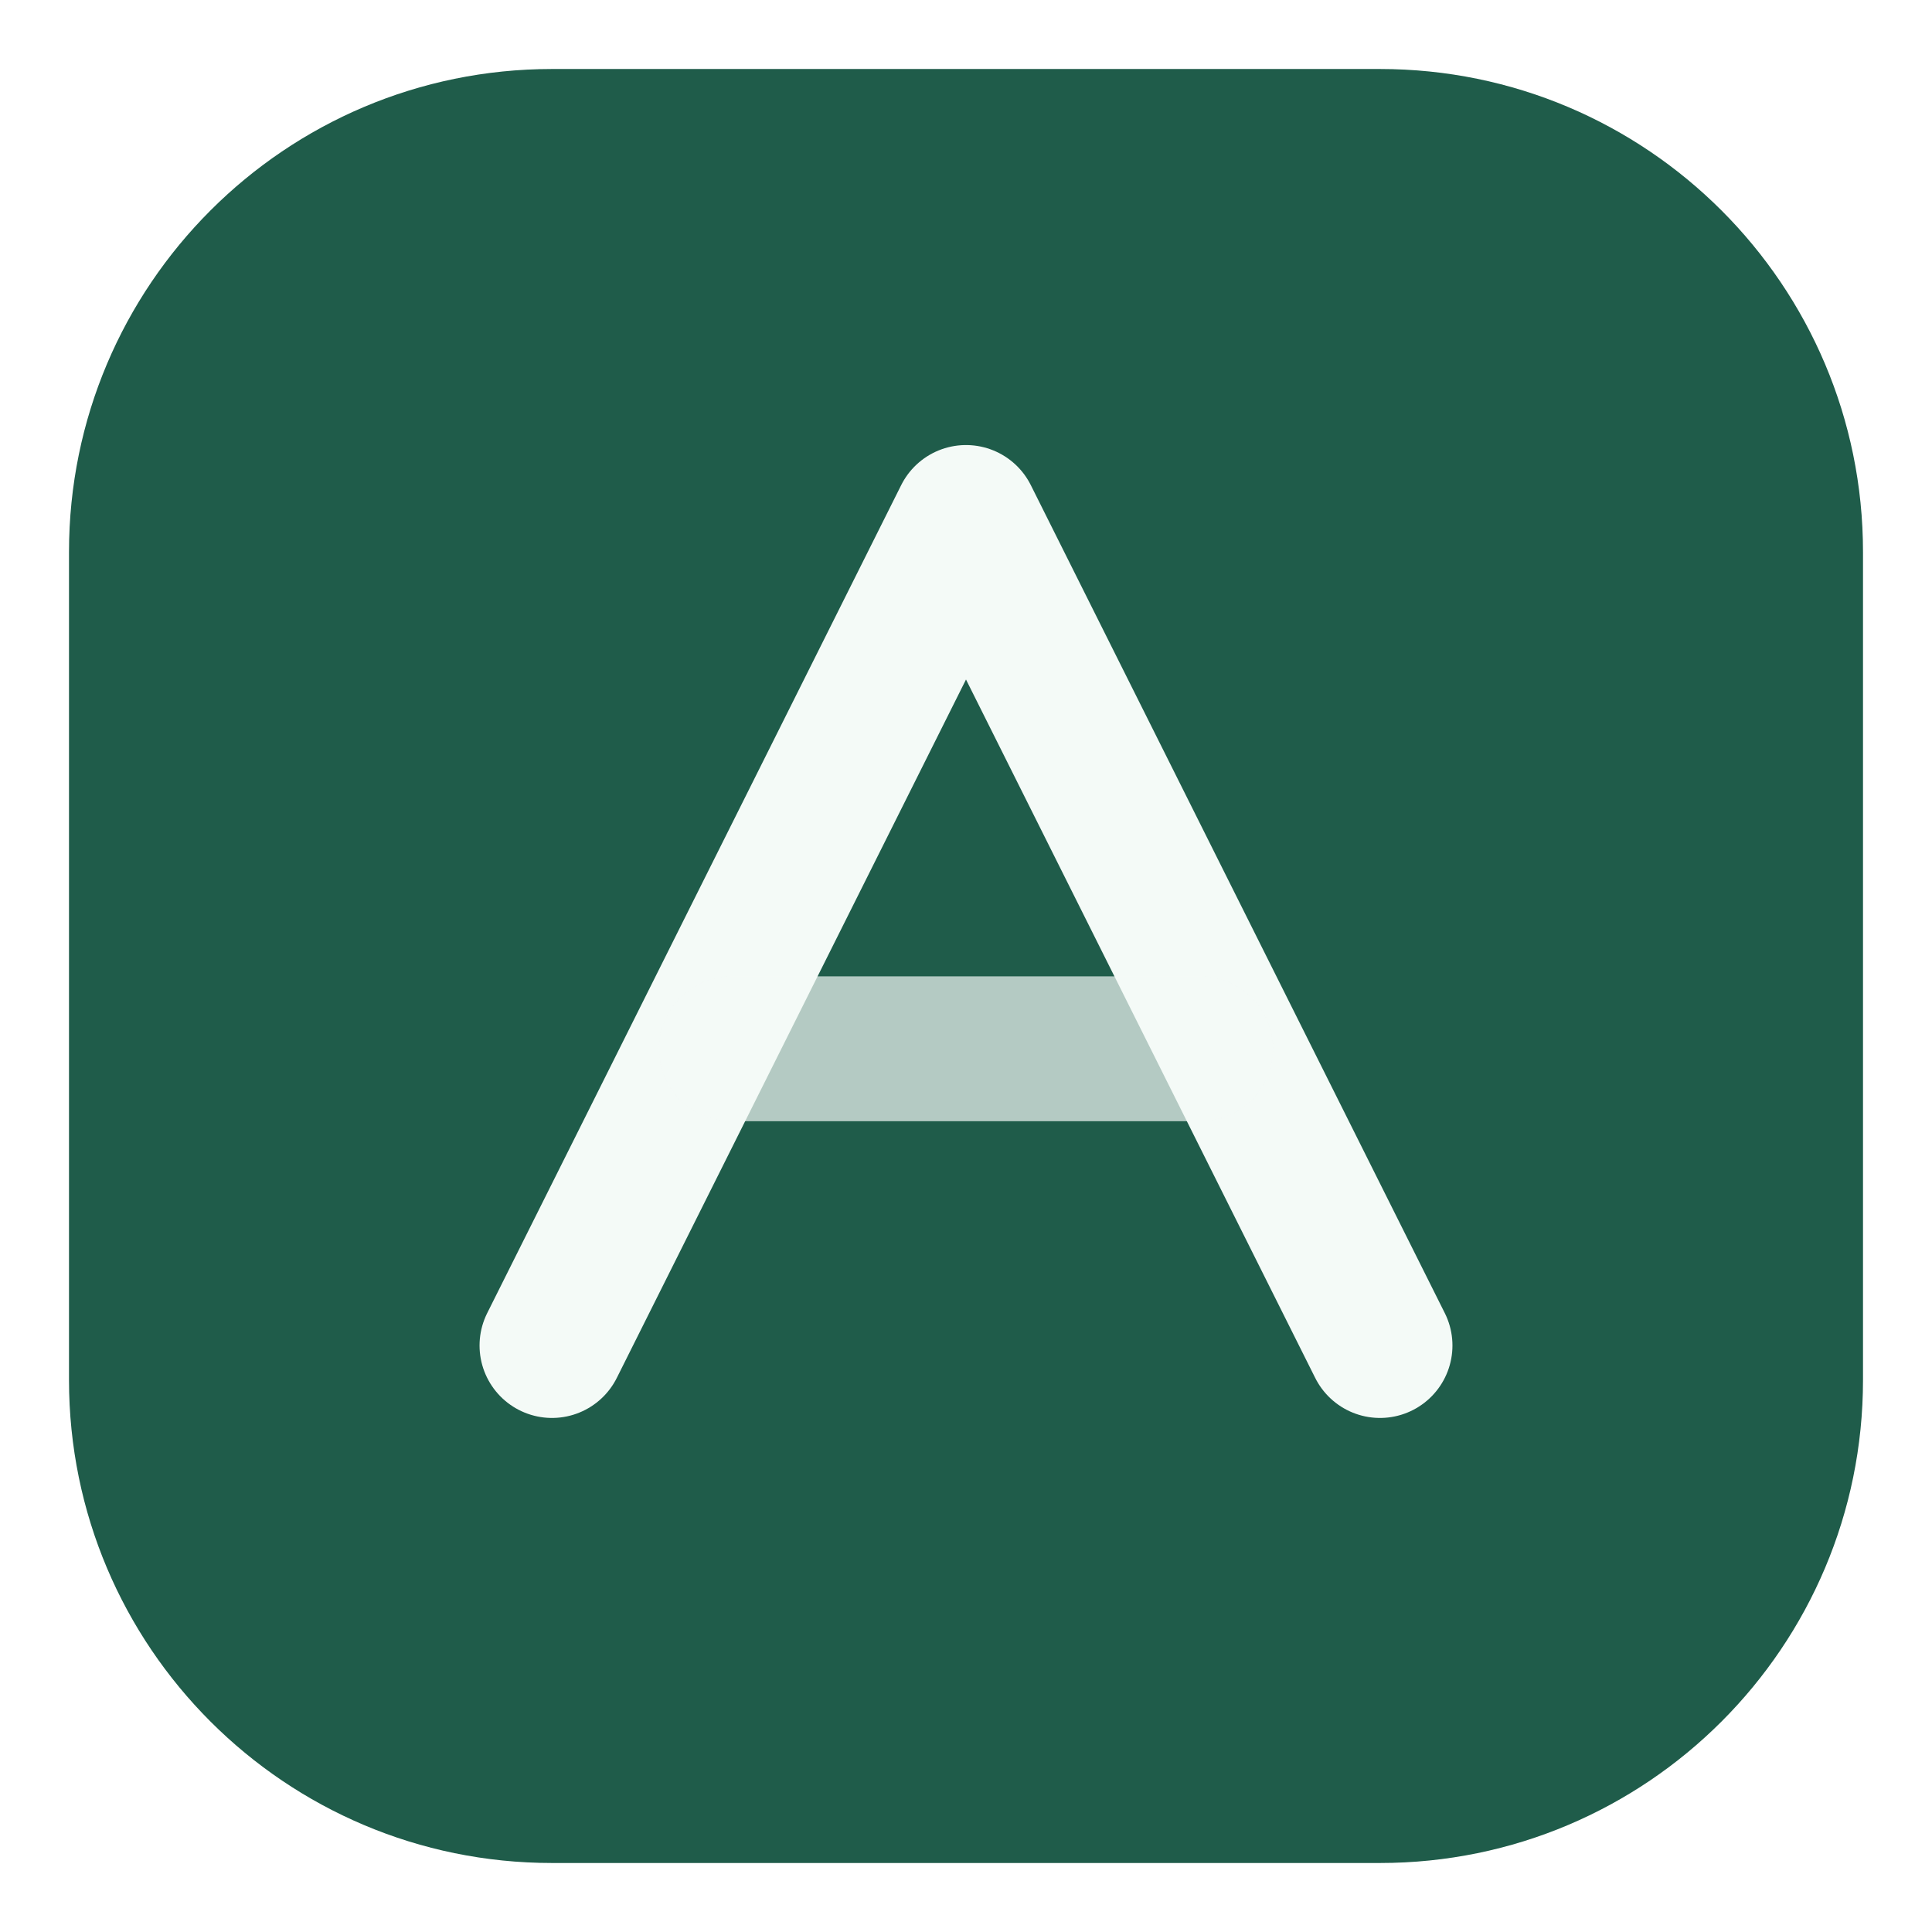
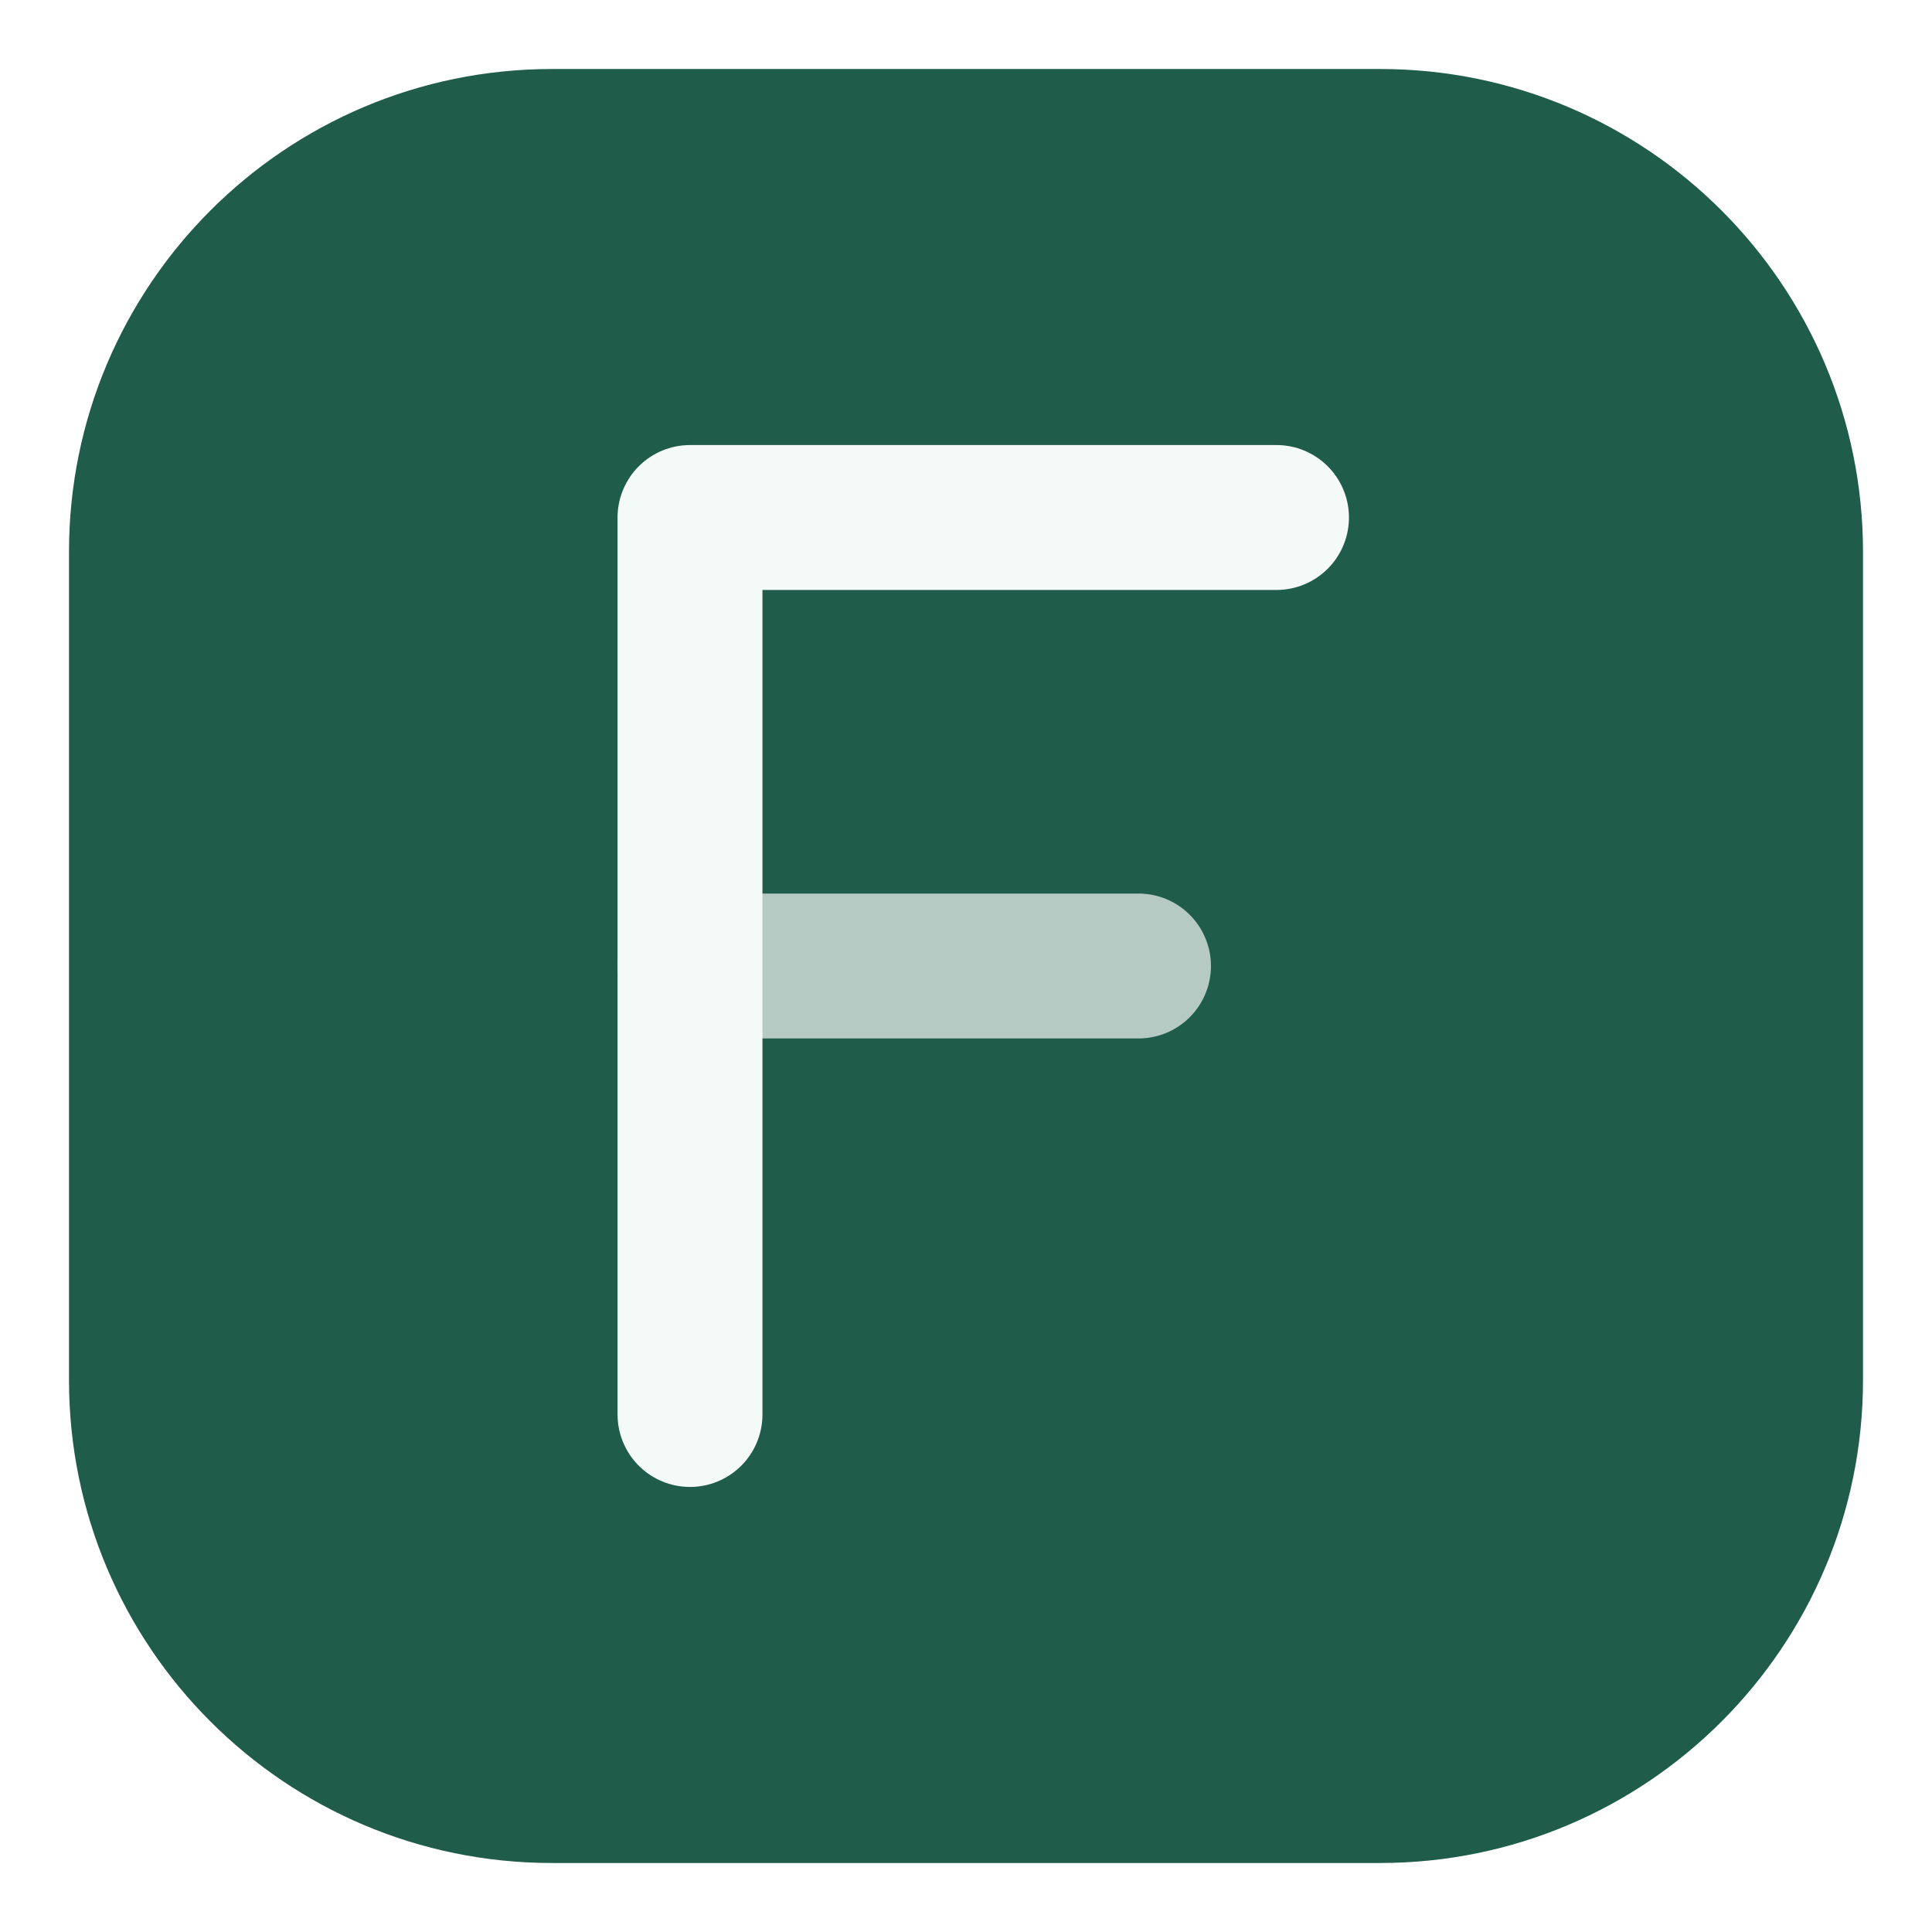
<svg xmlns="http://www.w3.org/2000/svg" viewBox="0 0 28 28">
  <rect x="1" y="1" width="26" height="26" rx="7" fill="#1f5c4a" />
-   <path d="M8 19.5 L14 7.5 L20 19.5" fill="none" stroke="#f4faf7" stroke-width="2.1" stroke-linecap="round" stroke-linejoin="round" />
-   <path d="M10.6 15.2 H17.4" fill="none" stroke="#f4faf7" stroke-opacity="0.7" stroke-width="2.1" stroke-linecap="round" />
+   <path d="M10 20.5 V7.5 H18.5" fill="none" stroke="#f4faf7" stroke-width="2.1" stroke-linecap="round" stroke-linejoin="round" />
+   <path d="M10 14 H16.5" fill="none" stroke="#f4faf7" stroke-opacity="0.7" stroke-width="2.1" stroke-linecap="round" />
</svg>
